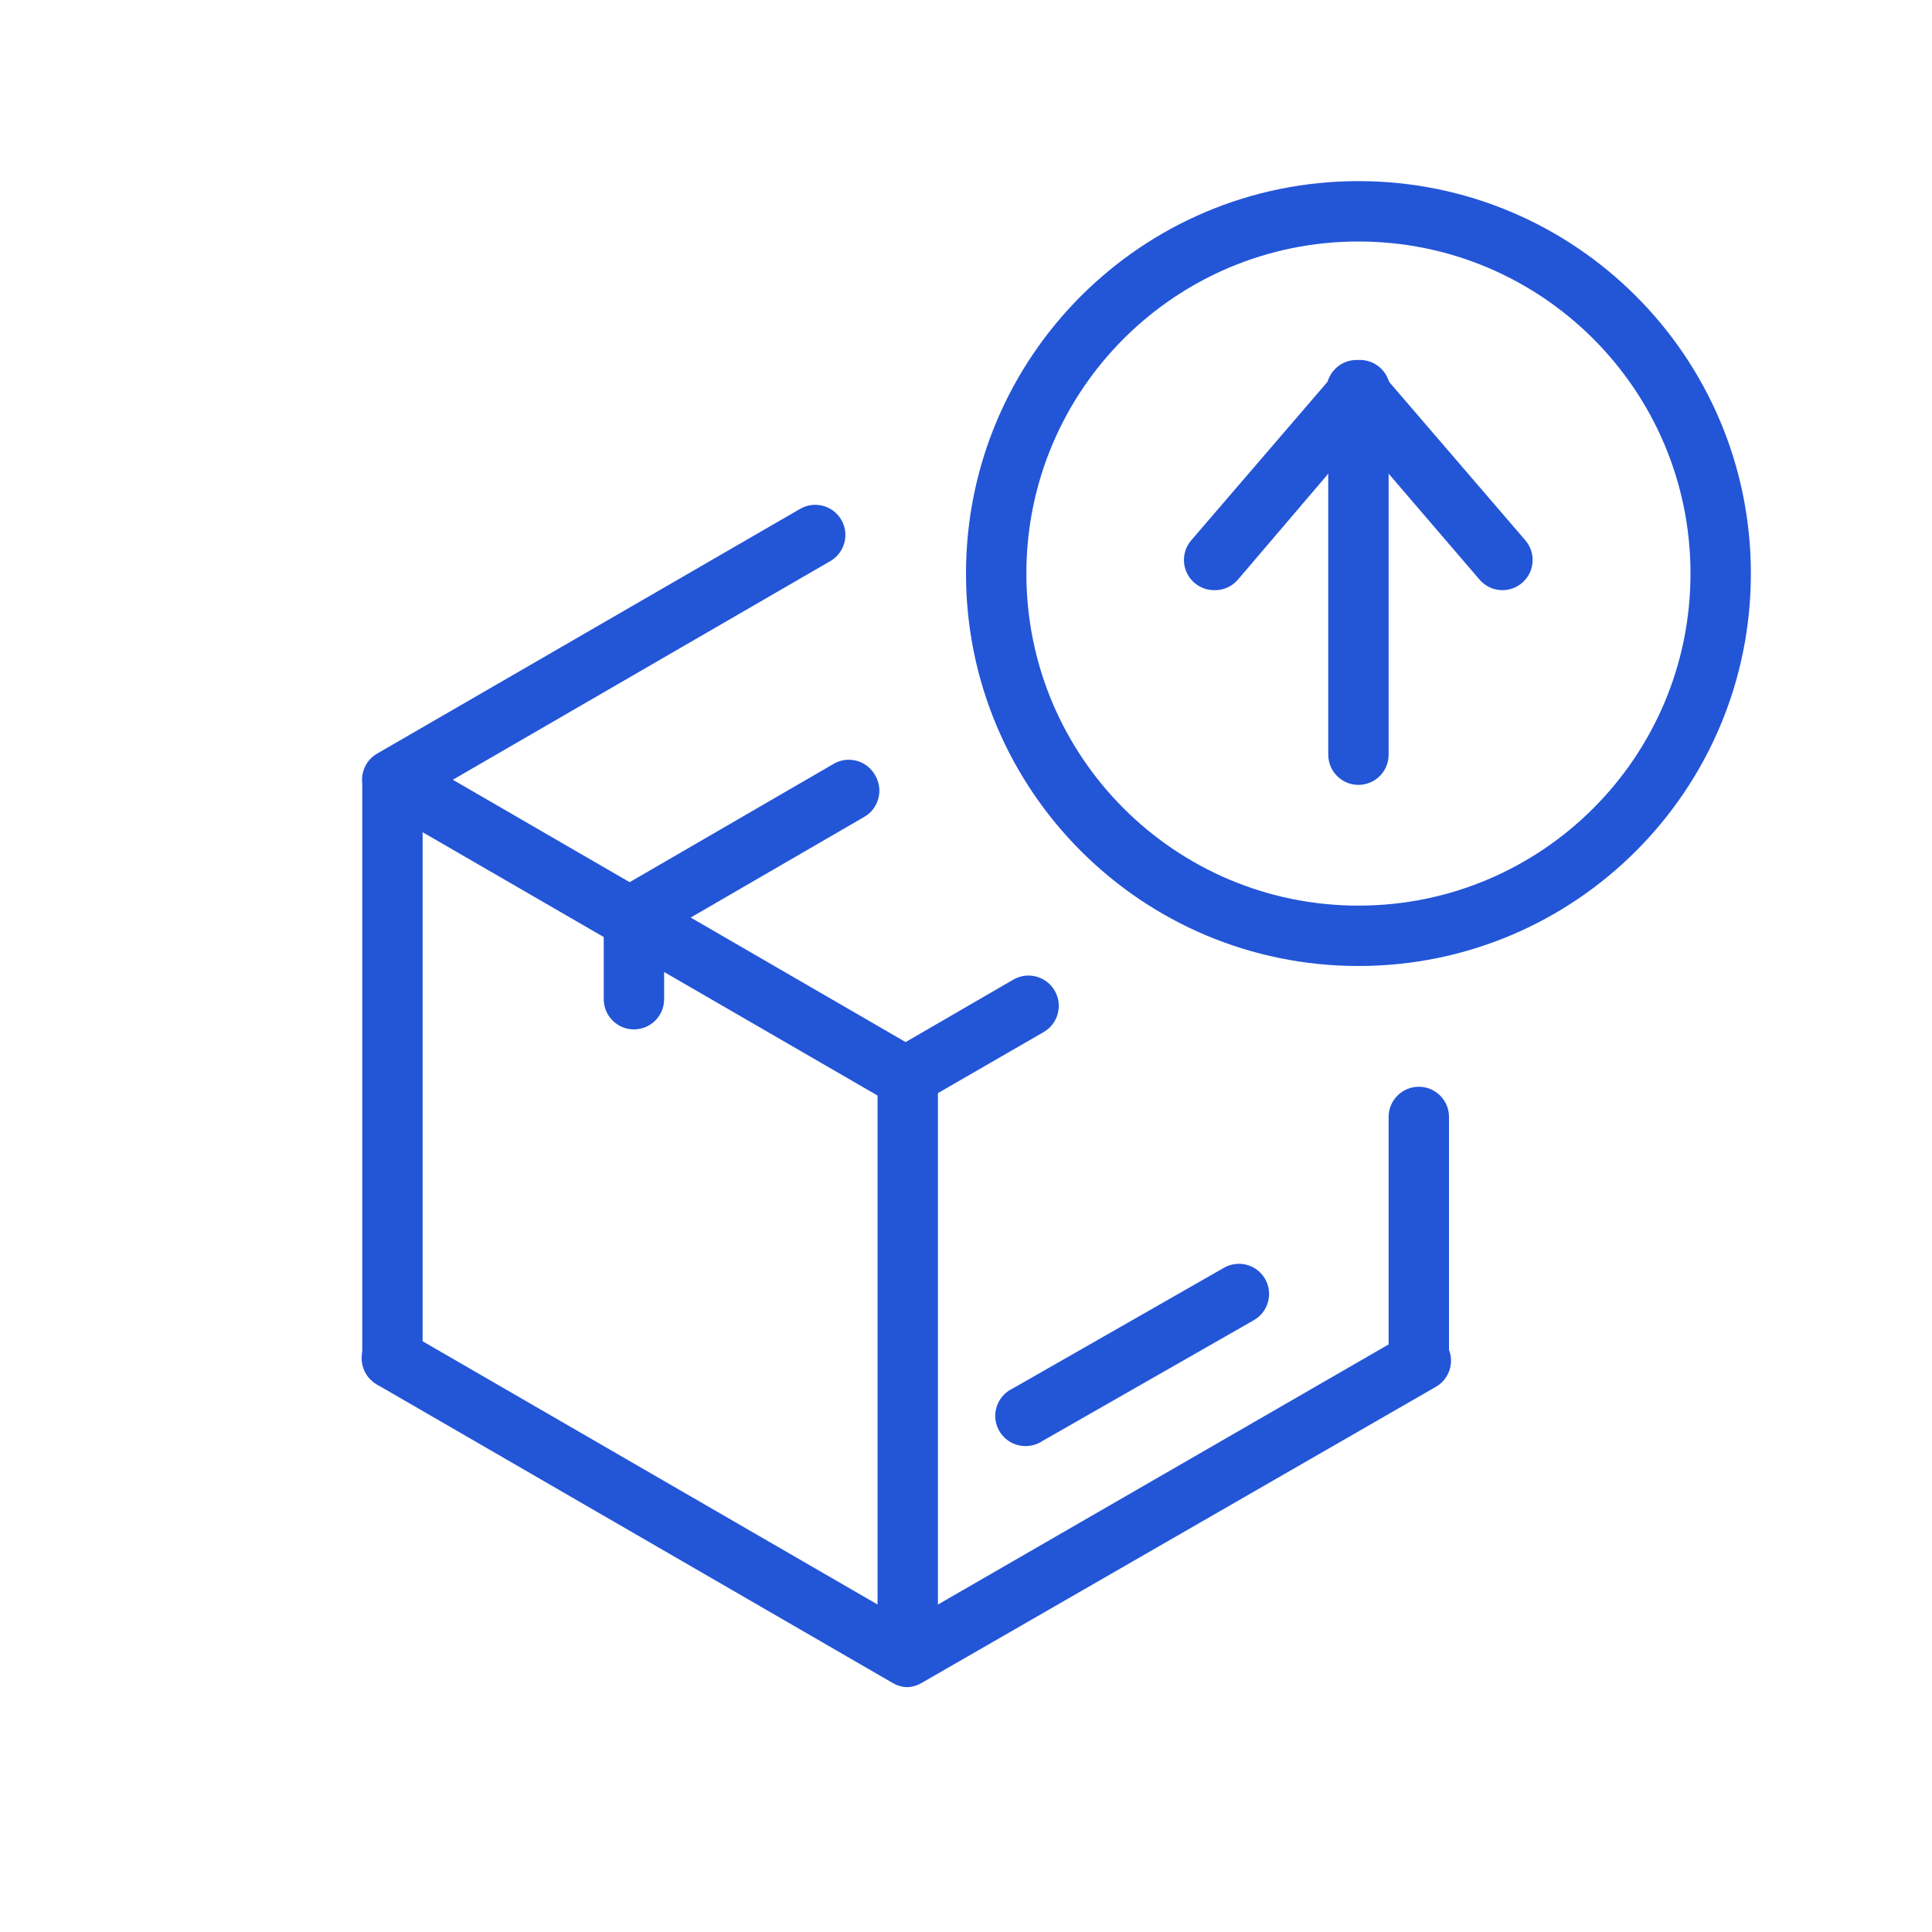
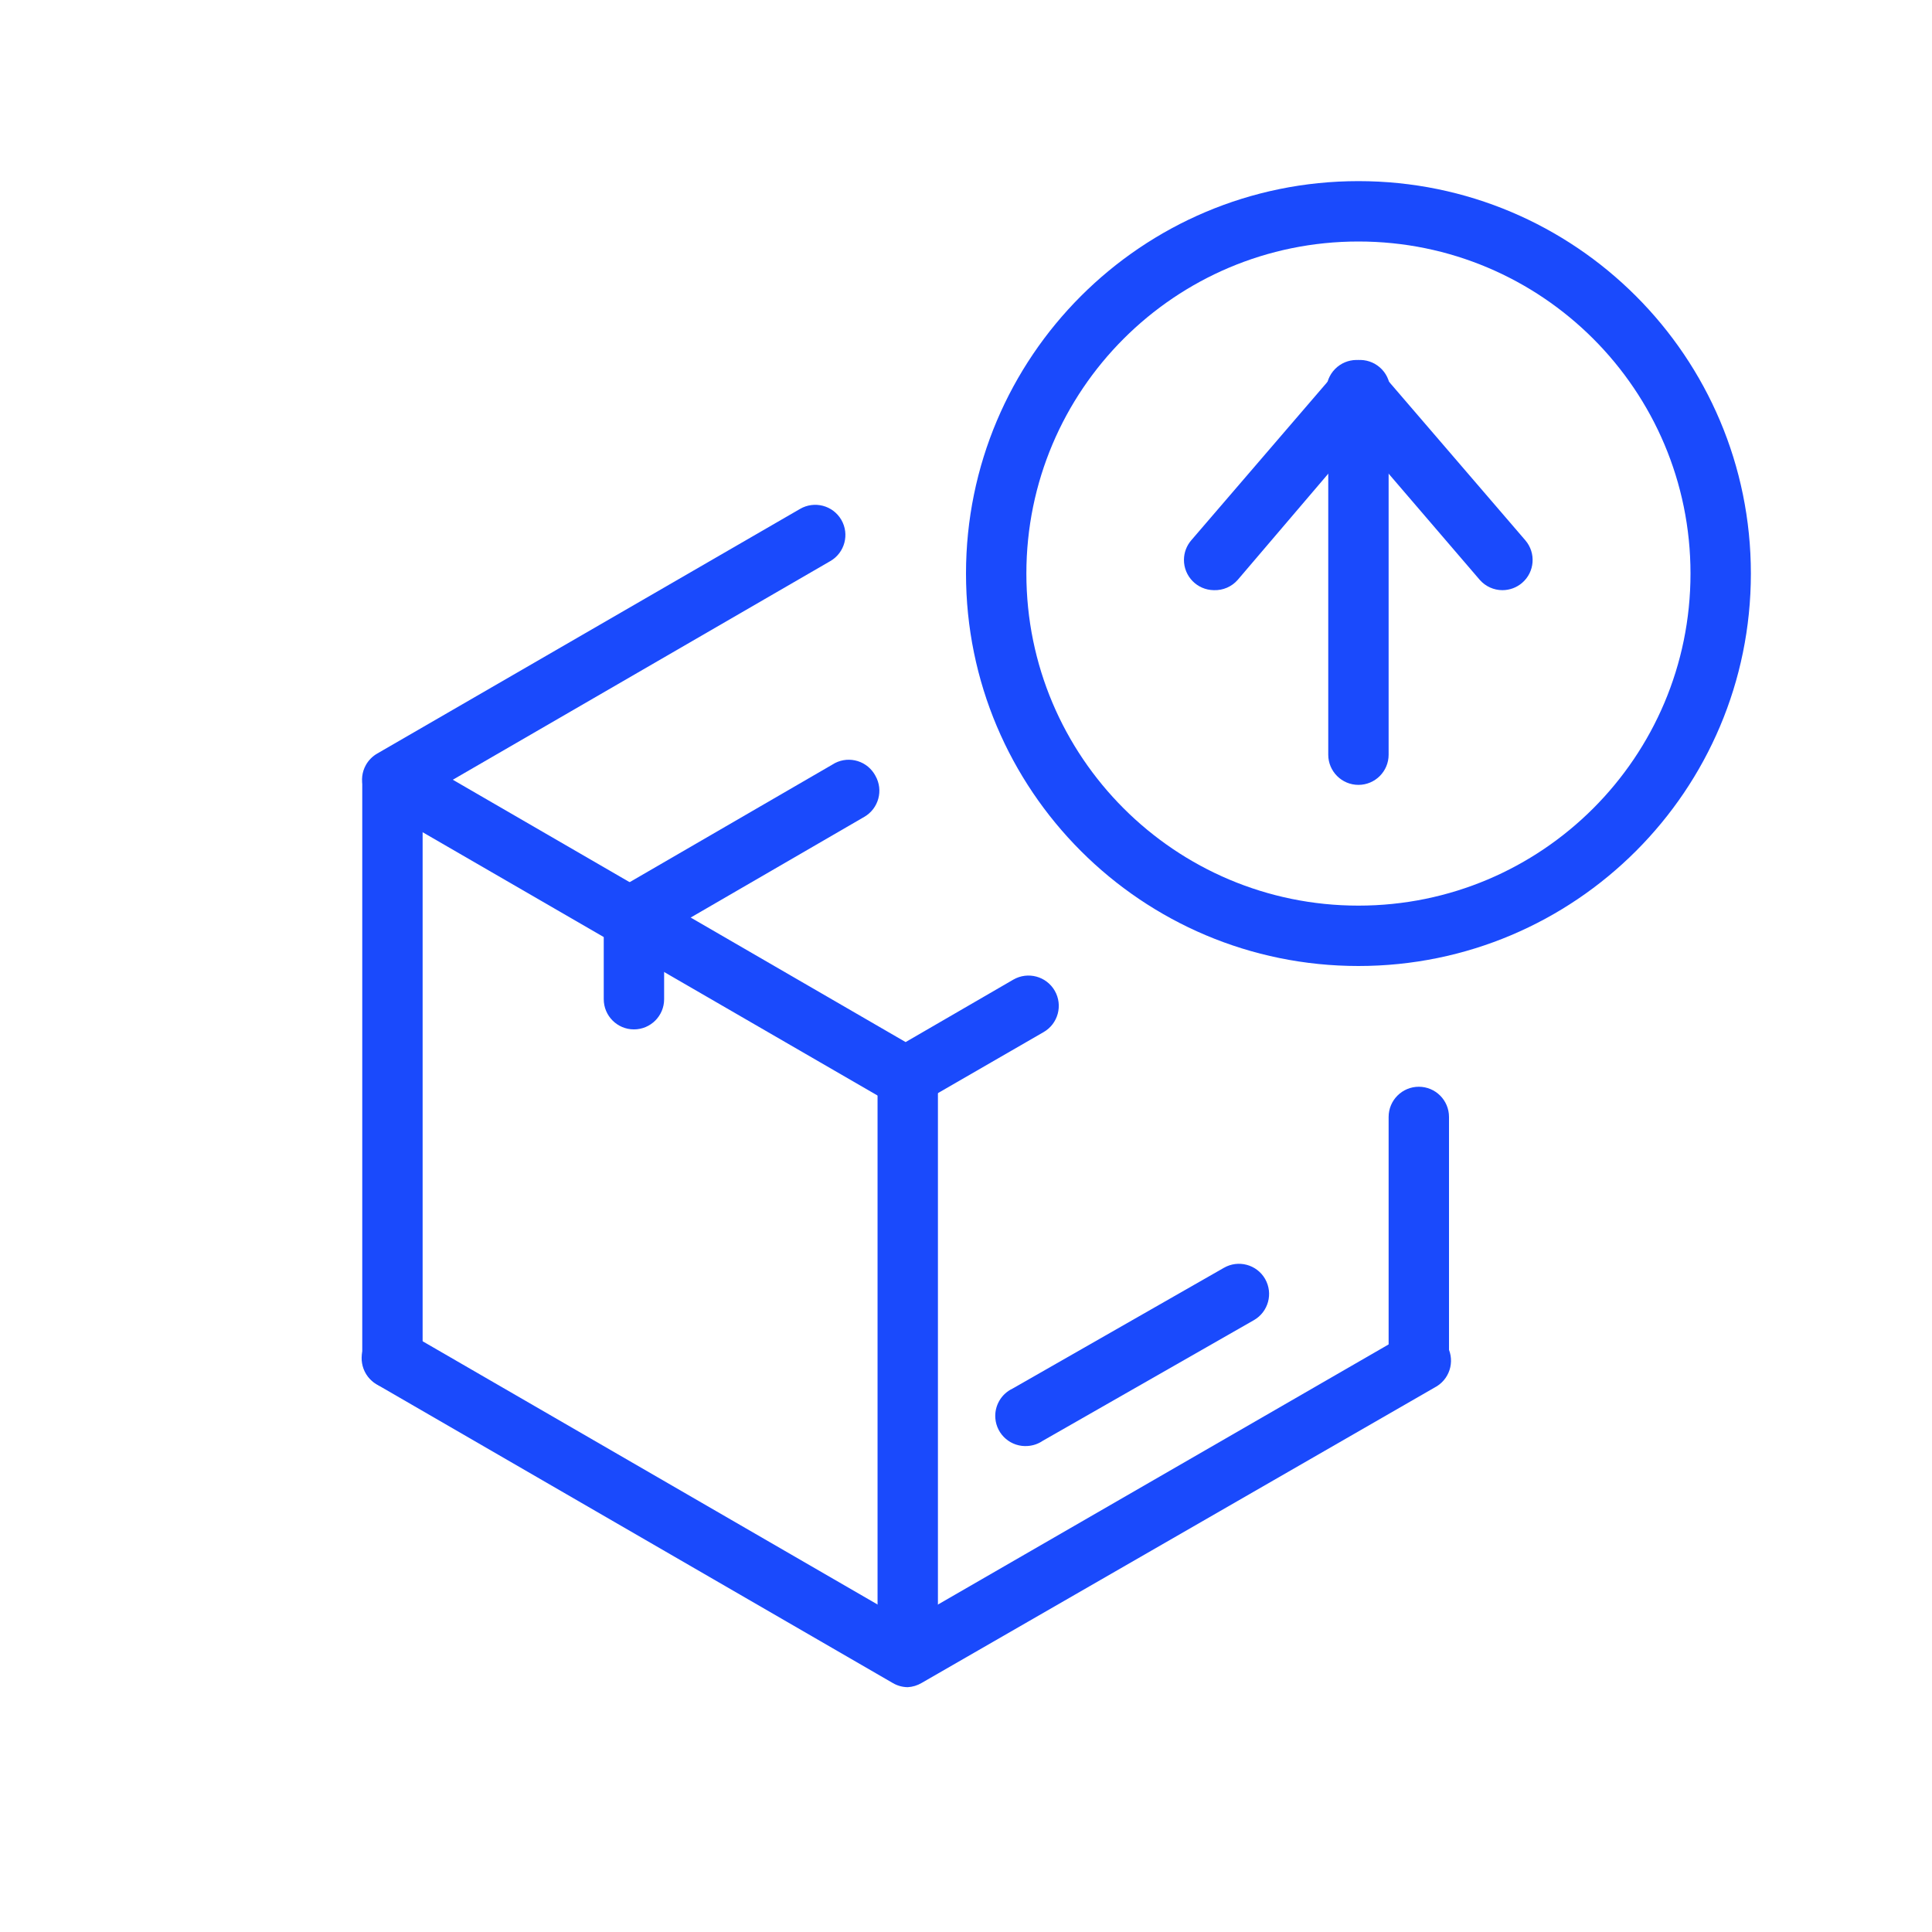
<svg xmlns="http://www.w3.org/2000/svg" width="64" height="64" xml:space="preserve" overflow="hidden">
  <g transform="translate(-236 -199)">
-     <path d="M281 231C273.82 231 268 225.18 268 218 268 210.82 273.82 205 281 205 288.18 205 294 210.82 294 218 294 225.18 288.18 231 281 231ZM281 207C274.925 207 270 211.925 270 218 270 224.075 274.925 229 281 229 287.075 229 292 224.075 292 218 292 211.925 287.075 207 281 207Z" fill="#2355D7" />
-     <path d="M281 225C280.448 225 280 224.552 280 224L280 212C280 211.448 280.448 211 281 211 281.552 211 282 211.448 282 212L282 224C282 224.552 281.552 225 281 225Z" fill="#2355D7" />
-     <path d="M285.77 218.55C285.483 218.55 285.21 218.426 285.02 218.21L280.24 212.64C279.845 212.254 279.837 211.621 280.223 211.226 280.609 210.831 281.242 210.823 281.637 211.209 281.678 211.249 281.716 211.293 281.75 211.34L286.53 216.9C286.889 217.32 286.84 217.951 286.42 218.31 286.239 218.465 286.008 218.55 285.77 218.55Z" fill="#2355D7" />
-     <path d="M276.21 218.55C275.658 218.544 275.215 218.092 275.22 217.54 275.222 217.305 275.307 217.079 275.46 216.9L280.24 211.34C280.563 210.892 281.188 210.79 281.636 211.113 282.084 211.436 282.186 212.061 281.863 212.509 281.829 212.556 281.791 212.6 281.75 212.64L277 218.21C276.801 218.437 276.511 218.561 276.21 218.55Z" fill="#2355D7" />
-     <path d="M266 235.67C265.825 235.671 265.652 235.626 265.5 235.54L248.5 225.7C248.02 225.428 247.851 224.817 248.123 224.337 248.212 224.18 248.343 224.049 248.5 223.96L262.5 215.86C262.977 215.581 263.589 215.741 263.868 216.217 263.869 216.218 263.87 216.219 263.87 216.22 264.147 216.698 263.984 217.31 263.506 217.587 263.504 217.588 263.502 217.589 263.5 217.59L251 224.83 266 233.52 269.57 231.45C270.051 231.174 270.664 231.34 270.94 231.82 271.216 232.301 271.051 232.914 270.57 233.19L266.5 235.54C266.348 235.626 266.175 235.671 266 235.67Z" fill="#2355D7" />
-     <path d="M266.07 254.89C265.894 254.888 265.721 254.84 265.57 254.75L248.48 244.86C248.004 244.585 247.839 243.978 248.11 243.5 248.383 243.02 248.994 242.853 249.474 243.127 249.476 243.128 249.478 243.129 249.48 243.13L266.07 252.73 282.53 243.23C282.996 242.934 283.614 243.071 283.91 243.537 284.207 244.004 284.069 244.621 283.603 244.918 283.579 244.933 283.555 244.947 283.53 244.96L266.53 254.75C266.39 254.833 266.232 254.881 266.07 254.89Z" fill="#2355D7" />
-     <path d="M266.07 254.67C265.518 254.67 265.07 254.222 265.07 253.67L265.07 234.76C265.07 234.208 265.518 233.76 266.07 233.76 266.622 233.76 267.07 234.208 267.07 234.76L267.07 253.67C267.07 254.222 266.622 254.67 266.07 254.67Z" fill="#2355D7" />
-     <path d="M283 245.09C282.448 245.09 282 244.642 282 244.09L282 236C282 235.448 282.448 235 283 235 283.552 235 284 235.448 284 236L284 244.09C284 244.642 283.552 245.09 283 245.09Z" fill="#2355D7" />
-     <path d="M249 245C248.448 245 248 244.552 248 244L248 225C248 224.448 248.448 224 249 224 249.552 224 250 224.448 250 225L250 244C250 244.552 249.552 245 249 245Z" fill="#2355D7" />
-     <path d="M257.08 230.26C256.721 230.261 256.389 230.071 256.21 229.76 255.931 229.284 256.091 228.671 256.567 228.392 256.568 228.391 256.569 228.391 256.57 228.39L263.57 224.33C264.033 224.028 264.652 224.159 264.954 224.622 264.97 224.647 264.986 224.673 265 224.7 265.271 225.178 265.106 225.785 264.63 226.06L257.63 230.12C257.464 230.219 257.273 230.267 257.08 230.26Z" fill="#2355D7" />
-     <path d="M270.05 246.9C269.5 246.945 269.017 246.535 268.972 245.984 268.939 245.57 269.165 245.178 269.54 245L276.54 241C277.018 240.723 277.63 240.886 277.907 241.364 277.908 241.366 277.909 241.368 277.91 241.37 278.181 241.848 278.016 242.455 277.54 242.73L270.54 246.73C270.395 246.829 270.225 246.887 270.05 246.9Z" fill="#2355D7" />
-     <path d="M257 233.1C256.448 233.1 256 232.652 256 232.1L256 229.72C256 229.168 256.448 228.72 257 228.72 257.552 228.72 258 229.168 258 229.72L258 232.1C258 232.652 257.552 233.1 257 233.1Z" fill="#2355D7" />
+     <path d="M281 231C273.82 231 268 225.18 268 218 268 210.82 273.82 205 281 205 288.18 205 294 210.82 294 218 294 225.18 288.18 231 281 231ZM281 207C274.925 207 270 211.925 270 218 270 224.075 274.925 229 281 229 287.075 229 292 224.075 292 218 292 211.925 287.075 207 281 207Z" fill="#1A4AFC" />
+     <path d="M281 225C280.448 225 280 224.552 280 224L280 212C280 211.448 280.448 211 281 211 281.552 211 282 211.448 282 212L282 224C282 224.552 281.552 225 281 225Z" fill="#1A4AFC" />
+     <path d="M285.77 218.55C285.483 218.55 285.21 218.426 285.02 218.21L280.24 212.64C279.845 212.254 279.837 211.621 280.223 211.226 280.609 210.831 281.242 210.823 281.637 211.209 281.678 211.249 281.716 211.293 281.75 211.34L286.53 216.9C286.889 217.32 286.84 217.951 286.42 218.31 286.239 218.465 286.008 218.55 285.77 218.55Z" fill="#1A4AFC" />
+     <path d="M276.21 218.55C275.658 218.544 275.215 218.092 275.22 217.54 275.222 217.305 275.307 217.079 275.46 216.9L280.24 211.34C280.563 210.892 281.188 210.79 281.636 211.113 282.084 211.436 282.186 212.061 281.863 212.509 281.829 212.556 281.791 212.6 281.75 212.64L277 218.21C276.801 218.437 276.511 218.561 276.21 218.55Z" fill="#1A4AFC" />
+     <path d="M266 235.67C265.825 235.671 265.652 235.626 265.5 235.54L248.5 225.7C248.02 225.428 247.851 224.817 248.123 224.337 248.212 224.18 248.343 224.049 248.5 223.96L262.5 215.86C262.977 215.581 263.589 215.741 263.868 216.217 263.869 216.218 263.87 216.219 263.87 216.22 264.147 216.698 263.984 217.31 263.506 217.587 263.504 217.588 263.502 217.589 263.5 217.59L251 224.83 266 233.52 269.57 231.45C270.051 231.174 270.664 231.34 270.94 231.82 271.216 232.301 271.051 232.914 270.57 233.19L266.5 235.54C266.348 235.626 266.175 235.671 266 235.67Z" fill="#1A4AFC" />
+     <path d="M266.07 254.89C265.894 254.888 265.721 254.84 265.57 254.75L248.48 244.86C248.004 244.585 247.839 243.978 248.11 243.5 248.383 243.02 248.994 242.853 249.474 243.127 249.476 243.128 249.478 243.129 249.48 243.13L266.07 252.73 282.53 243.23C282.996 242.934 283.614 243.071 283.91 243.537 284.207 244.004 284.069 244.621 283.603 244.918 283.579 244.933 283.555 244.947 283.53 244.96L266.53 254.75C266.39 254.833 266.232 254.881 266.07 254.89Z" fill="#1A4AFC" />
+     <path d="M266.07 254.67C265.518 254.67 265.07 254.222 265.07 253.67L265.07 234.76C265.07 234.208 265.518 233.76 266.07 233.76 266.622 233.76 267.07 234.208 267.07 234.76L267.07 253.67C267.07 254.222 266.622 254.67 266.07 254.67Z" fill="#1A4AFC" />
+     <path d="M283 245.09C282.448 245.09 282 244.642 282 244.09L282 236C282 235.448 282.448 235 283 235 283.552 235 284 235.448 284 236L284 244.09C284 244.642 283.552 245.09 283 245.09Z" fill="#1A4AFC" />
+     <path d="M249 245C248.448 245 248 244.552 248 244L248 225C248 224.448 248.448 224 249 224 249.552 224 250 224.448 250 225L250 244C250 244.552 249.552 245 249 245Z" fill="#1A4AFC" />
+     <path d="M257.08 230.26C256.721 230.261 256.389 230.071 256.21 229.76 255.931 229.284 256.091 228.671 256.567 228.392 256.568 228.391 256.569 228.391 256.57 228.39L263.57 224.33C264.033 224.028 264.652 224.159 264.954 224.622 264.97 224.647 264.986 224.673 265 224.7 265.271 225.178 265.106 225.785 264.63 226.06L257.63 230.12C257.464 230.219 257.273 230.267 257.08 230.26Z" fill="#1A4AFC" />
+     <path d="M270.05 246.9C269.5 246.945 269.017 246.535 268.972 245.984 268.939 245.57 269.165 245.178 269.54 245L276.54 241C277.018 240.723 277.63 240.886 277.907 241.364 277.908 241.366 277.909 241.368 277.91 241.37 278.181 241.848 278.016 242.455 277.54 242.73L270.54 246.73C270.395 246.829 270.225 246.887 270.05 246.9Z" fill="#1A4AFC" />
+     <path d="M257 233.1C256.448 233.1 256 232.652 256 232.1L256 229.72C256 229.168 256.448 228.72 257 228.72 257.552 228.72 258 229.168 258 229.72L258 232.1C258 232.652 257.552 233.1 257 233.1Z" fill="#1A4AFC" />
  </g>
</svg>
